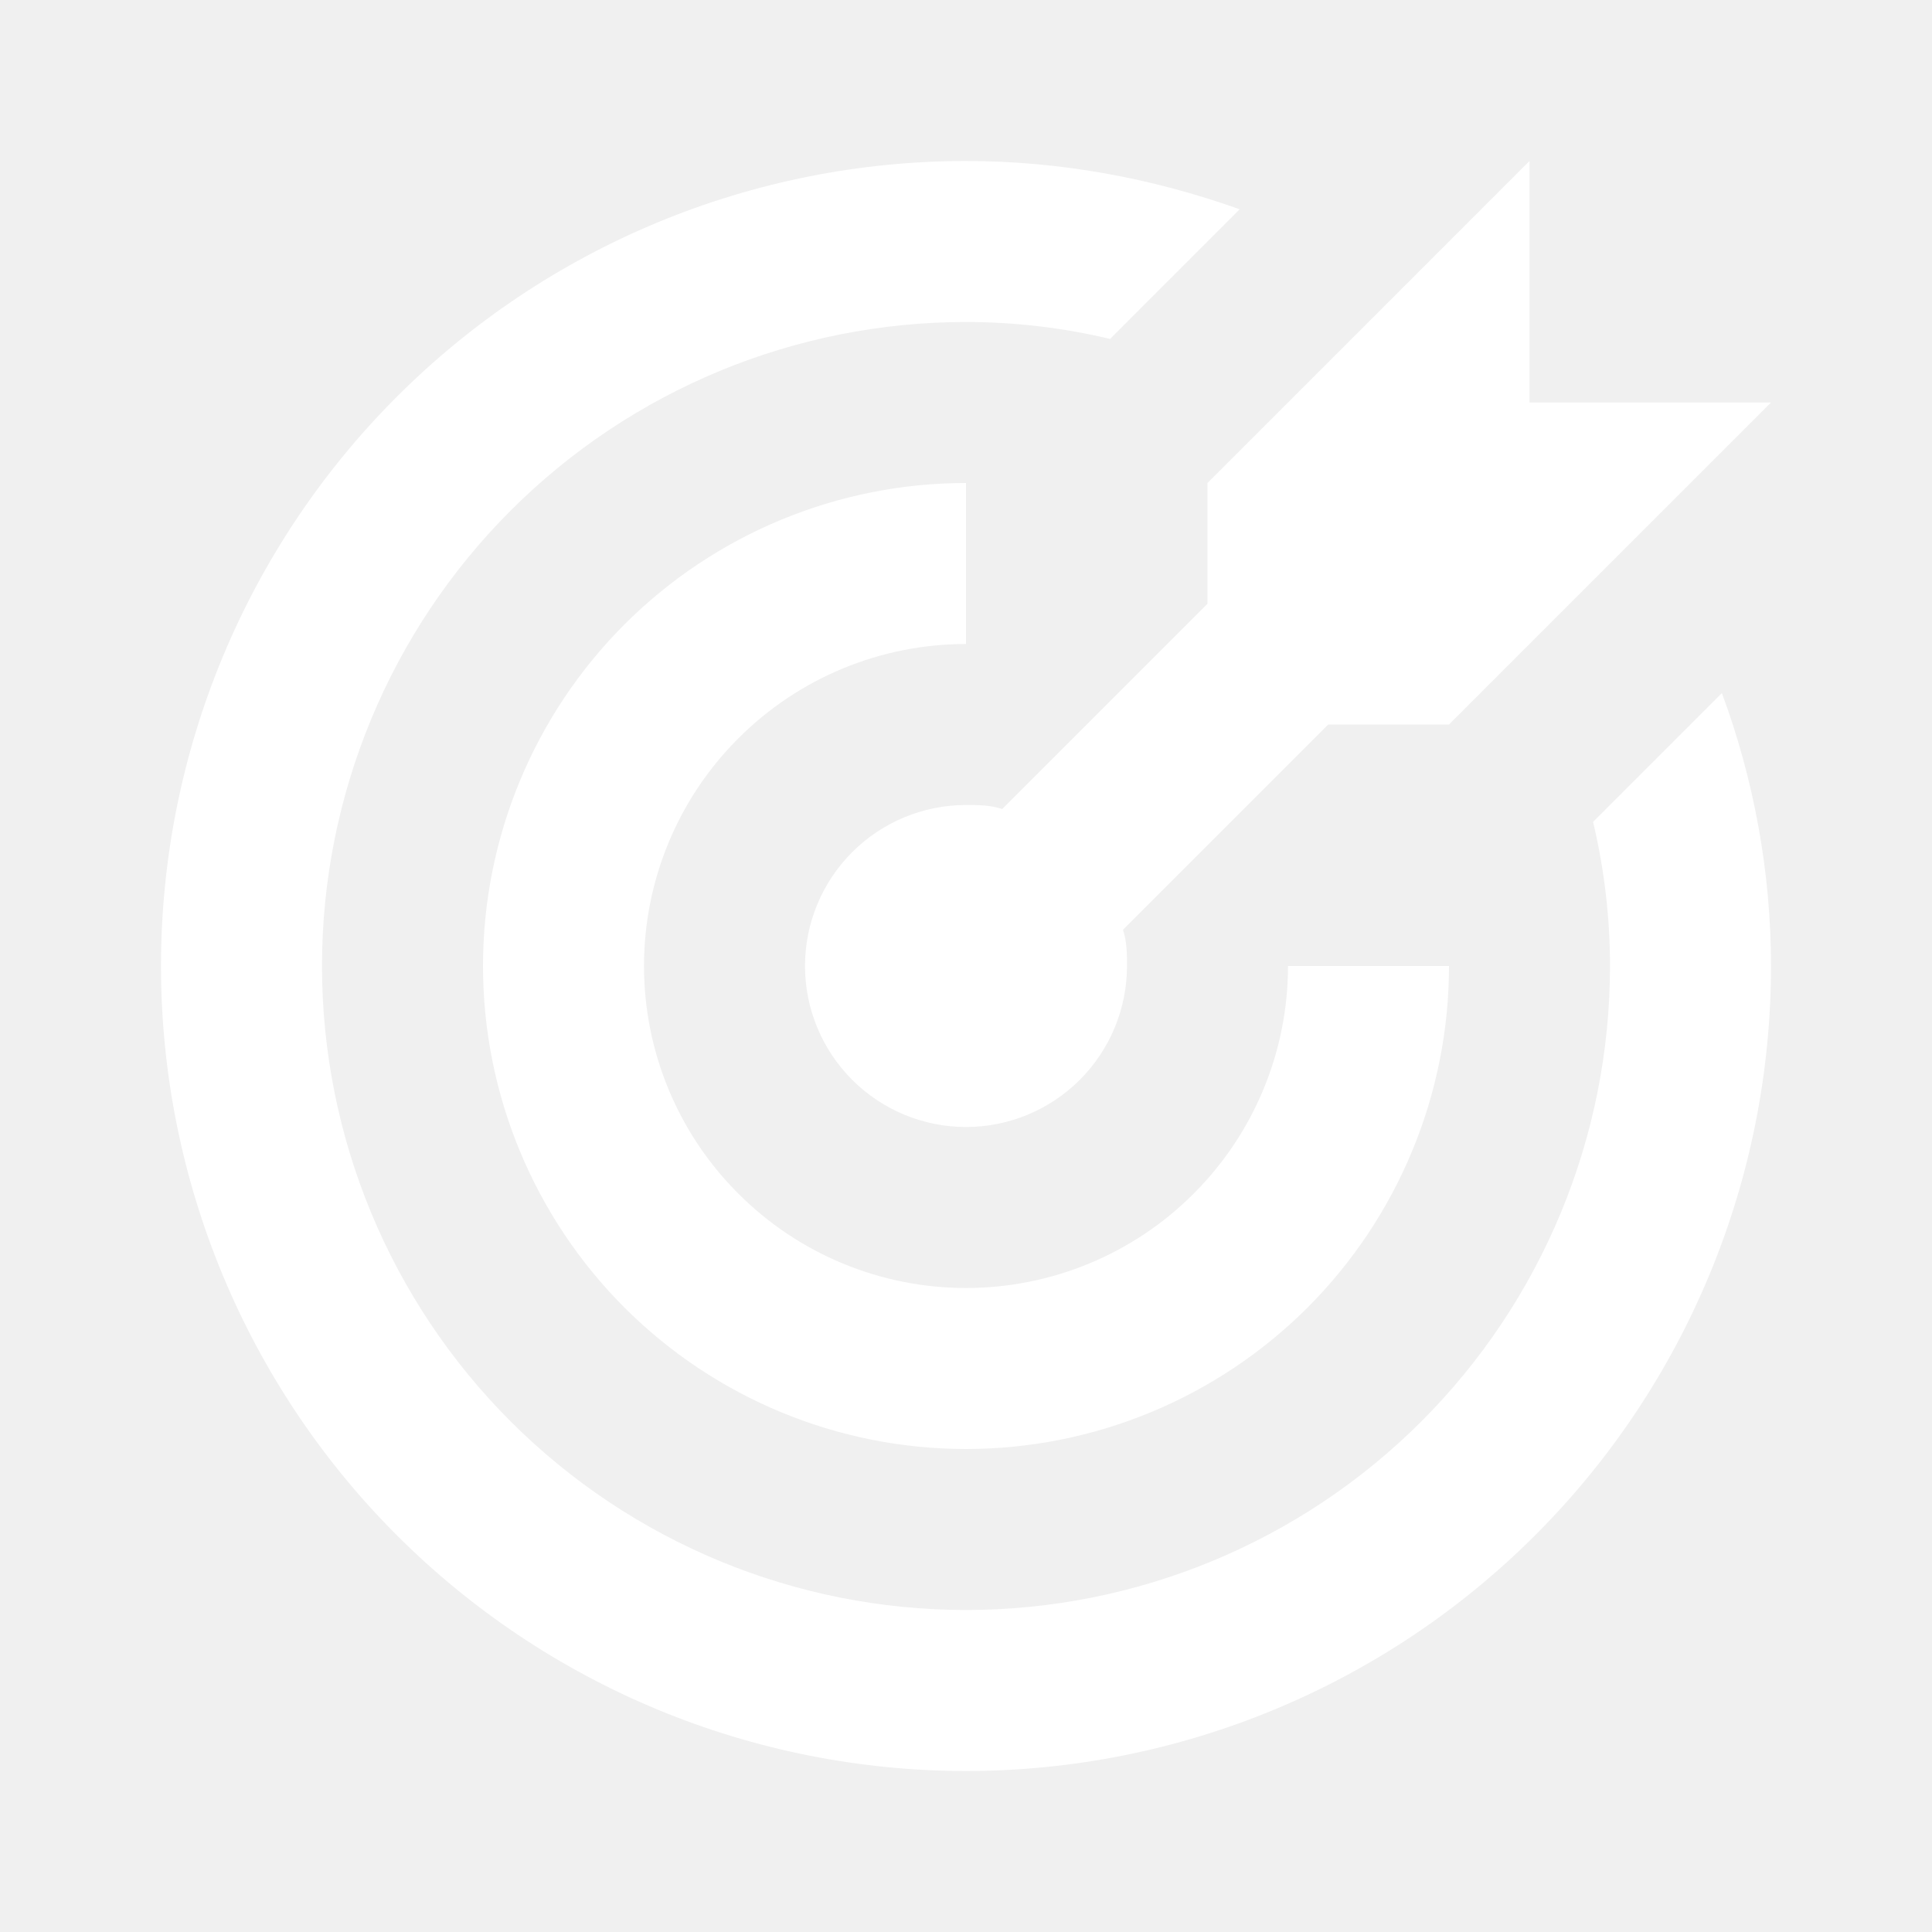
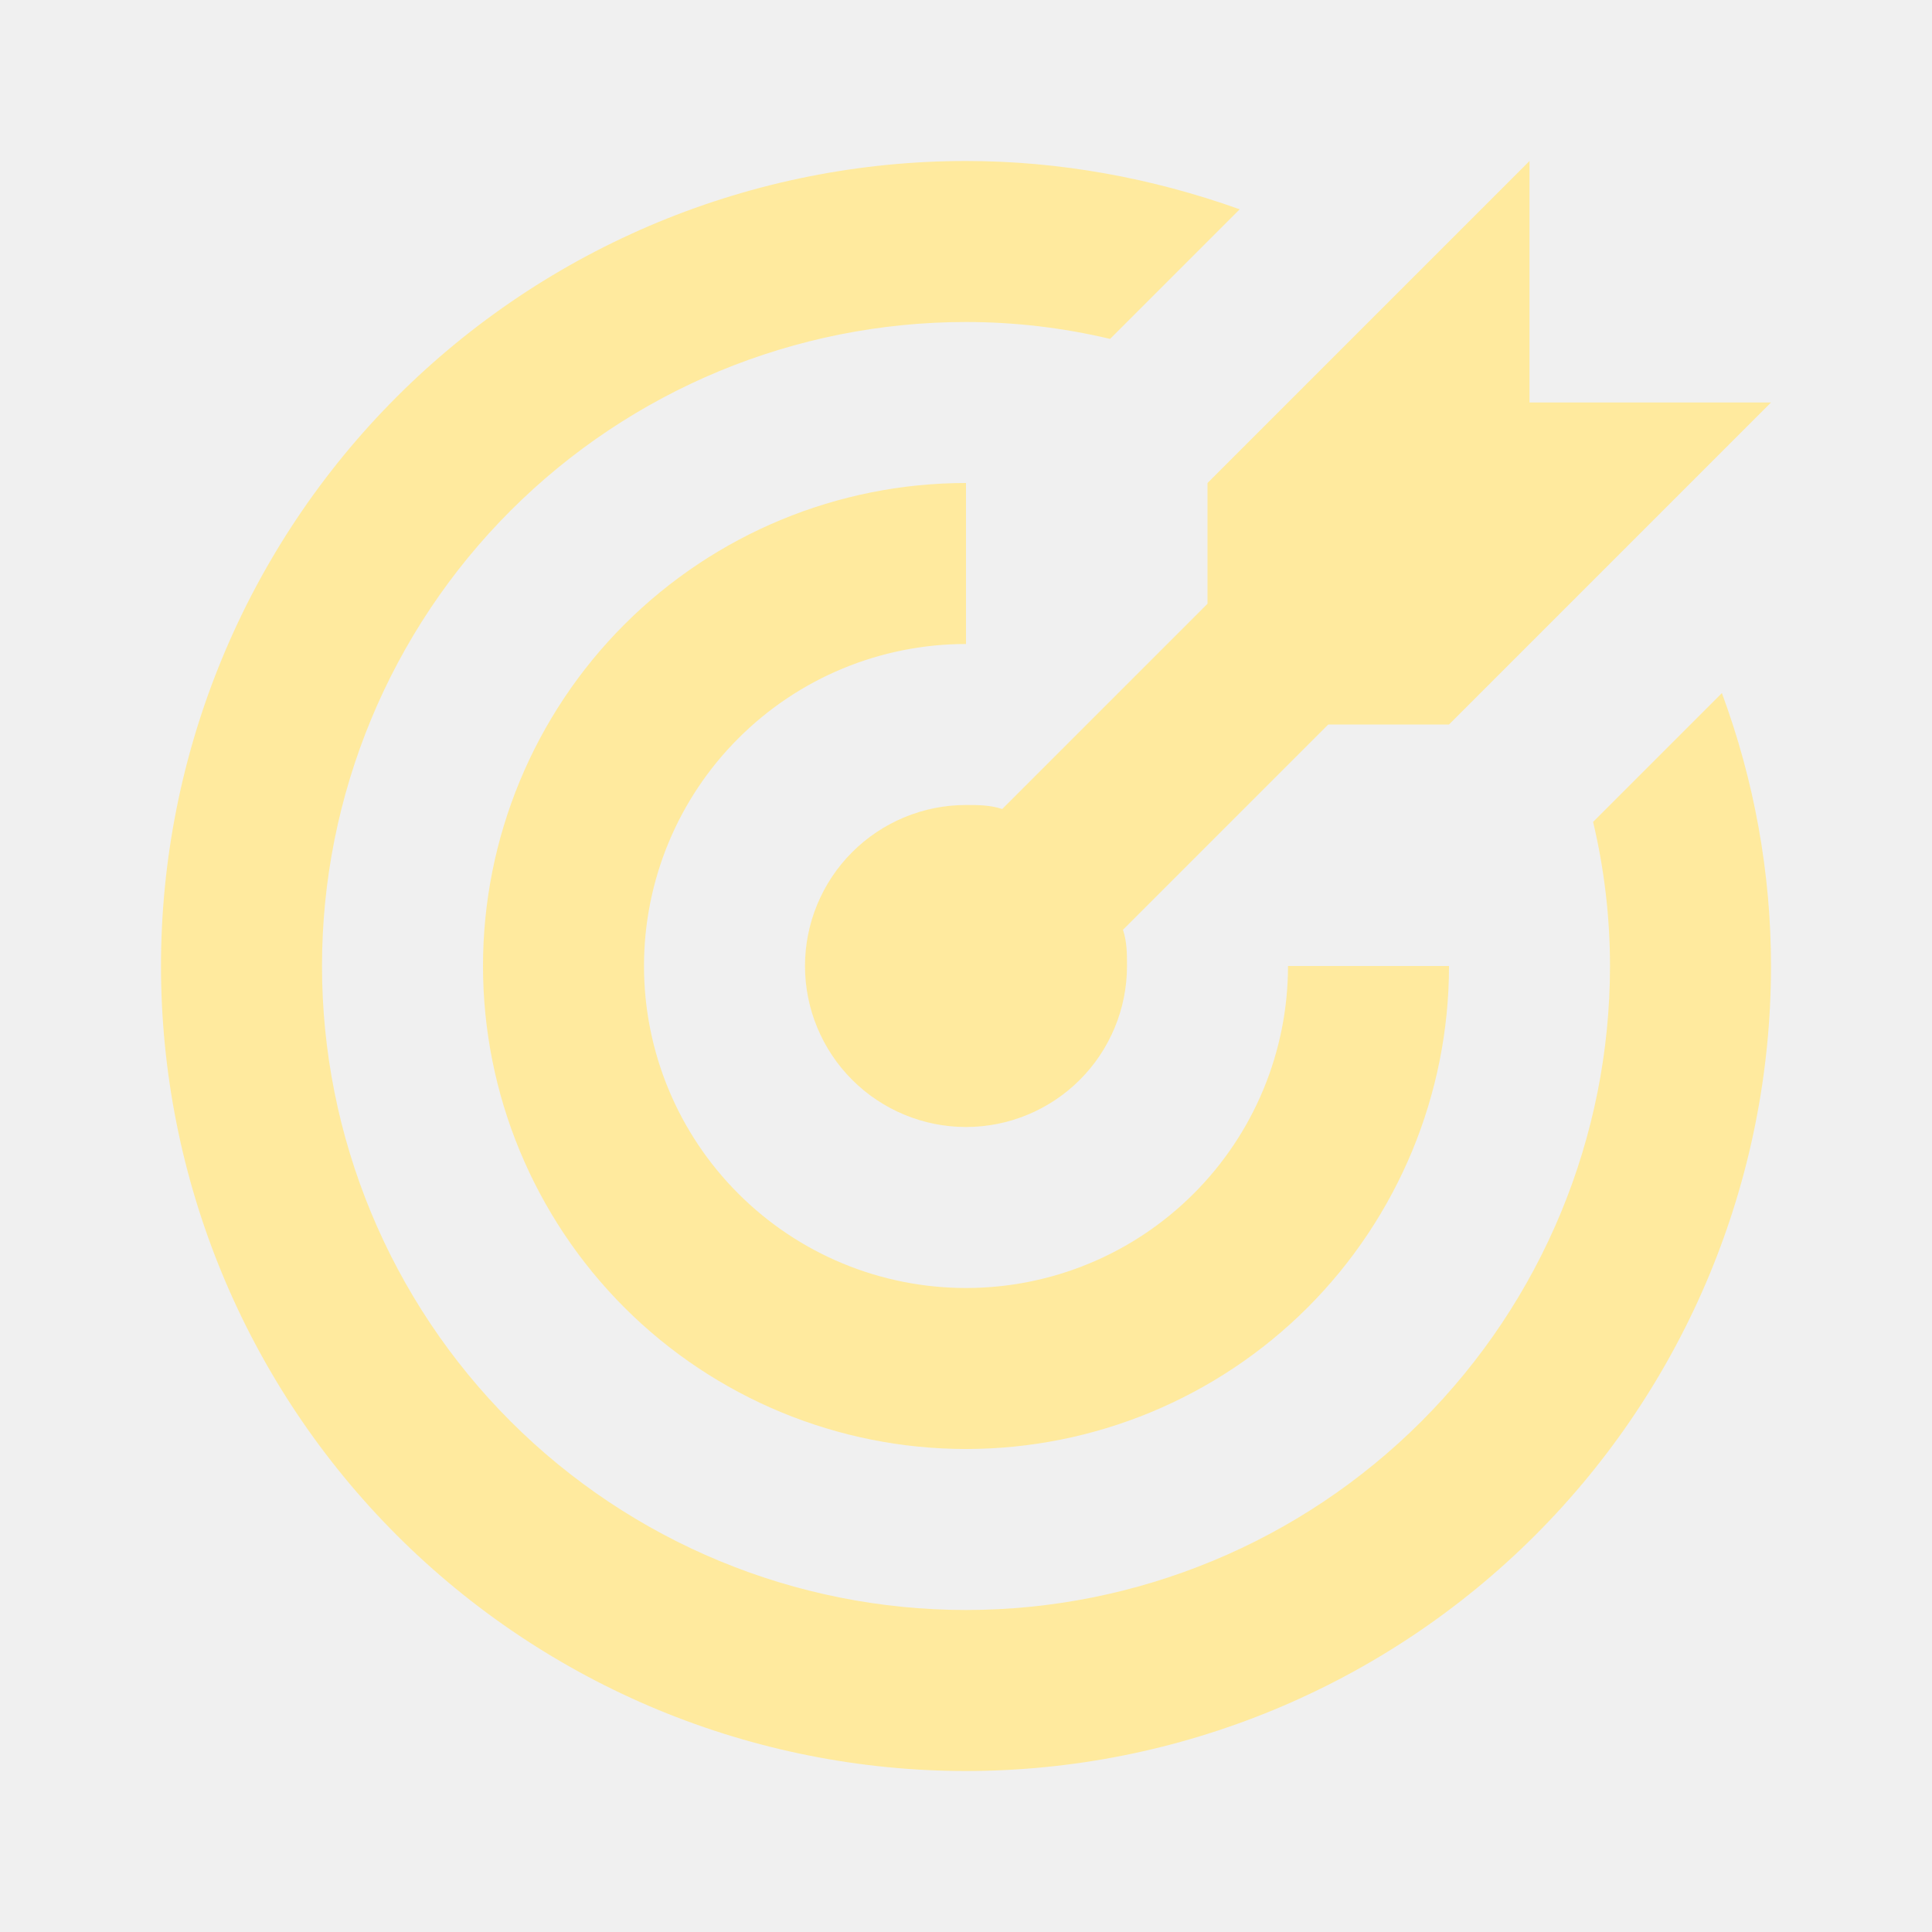
<svg xmlns="http://www.w3.org/2000/svg" width="24" height="24" viewBox="0 0 24 24" fill="none">
-   <path d="M12 2C10.687 2 9.386 2.259 8.173 2.761C6.96 3.264 5.858 4 4.929 4.929C3.054 6.804 2 9.348 2 12C2 14.652 3.054 17.196 4.929 19.071C5.858 20 6.96 20.736 8.173 21.239C9.386 21.741 10.687 22 12 22C14.652 22 17.196 20.946 19.071 19.071C20.946 17.196 22 14.652 22 12C22 10.84 21.79 9.69 21.39 8.61L19.79 10.21C19.93 10.8 20 11.4 20 12C20 14.122 19.157 16.157 17.657 17.657C16.157 19.157 14.122 20 12 20C9.878 20 7.843 19.157 6.343 17.657C4.843 16.157 4 14.122 4 12C4 9.878 4.843 7.843 6.343 6.343C7.843 4.843 9.878 4 12 4C12.6 4 13.2 4.07 13.79 4.21L15.4 2.6C14.31 2.21 13.16 2 12 2ZM19 2L15 6V7.5L12.45 10.05C12.3 10 12.15 10 12 10C11.47 10 10.961 10.211 10.586 10.586C10.211 10.961 10 11.47 10 12C10 12.53 10.211 13.039 10.586 13.414C10.961 13.789 11.47 14 12 14C12.53 14 13.039 13.789 13.414 13.414C13.789 13.039 14 12.53 14 12C14 11.85 14 11.7 13.95 11.55L16.5 9H18L22 5H19V2ZM12 6C10.409 6 8.883 6.632 7.757 7.757C6.632 8.883 6 10.409 6 12C6 13.591 6.632 15.117 7.757 16.243C8.883 17.368 10.409 18 12 18C13.591 18 15.117 17.368 16.243 16.243C17.368 15.117 18 13.591 18 12H16C16 13.061 15.579 14.078 14.828 14.828C14.078 15.579 13.061 16 12 16C10.939 16 9.922 15.579 9.172 14.828C8.421 14.078 8 13.061 8 12C8 10.939 8.421 9.922 9.172 9.172C9.922 8.421 10.939 8 12 8V6Z" fill="white" />
+   <path d="M12 2C10.687 2 9.386 2.259 8.173 2.761C6.96 3.264 5.858 4 4.929 4.929C3.054 6.804 2 9.348 2 12C2 14.652 3.054 17.196 4.929 19.071C5.858 20 6.96 20.736 8.173 21.239C9.386 21.741 10.687 22 12 22C14.652 22 17.196 20.946 19.071 19.071C20.946 17.196 22 14.652 22 12C22 10.84 21.79 9.69 21.39 8.61L19.79 10.21C19.93 10.8 20 11.4 20 12C20 14.122 19.157 16.157 17.657 17.657C16.157 19.157 14.122 20 12 20C9.878 20 7.843 19.157 6.343 17.657C4.843 16.157 4 14.122 4 12C4 9.878 4.843 7.843 6.343 6.343C7.843 4.843 9.878 4 12 4C12.6 4 13.2 4.07 13.79 4.21L15.4 2.6C14.31 2.21 13.16 2 12 2ZM19 2L15 6V7.5L12.45 10.05C12.3 10 12.15 10 12 10C11.47 10 10.961 10.211 10.586 10.586C10.211 10.961 10 11.47 10 12C10 12.53 10.211 13.039 10.586 13.414C10.961 13.789 11.47 14 12 14C12.53 14 13.039 13.789 13.414 13.414C13.789 13.039 14 12.53 14 12C14 11.85 14 11.7 13.95 11.55L16.5 9H18L22 5H19V2ZM12 6C10.409 6 8.883 6.632 7.757 7.757C6.632 8.883 6 10.409 6 12C6 13.591 6.632 15.117 7.757 16.243C8.883 17.368 10.409 18 12 18C13.591 18 15.117 17.368 16.243 16.243C17.368 15.117 18 13.591 18 12H16C16 13.061 15.579 14.078 14.828 14.828C14.078 15.579 13.061 16 12 16C10.939 16 9.922 15.579 9.172 14.828C8.421 14.078 8 13.061 8 12C8 10.939 8.421 9.922 9.172 9.172C9.922 8.421 10.939 8 12 8V6Z" fill="#FFEA9E" />
</svg>
